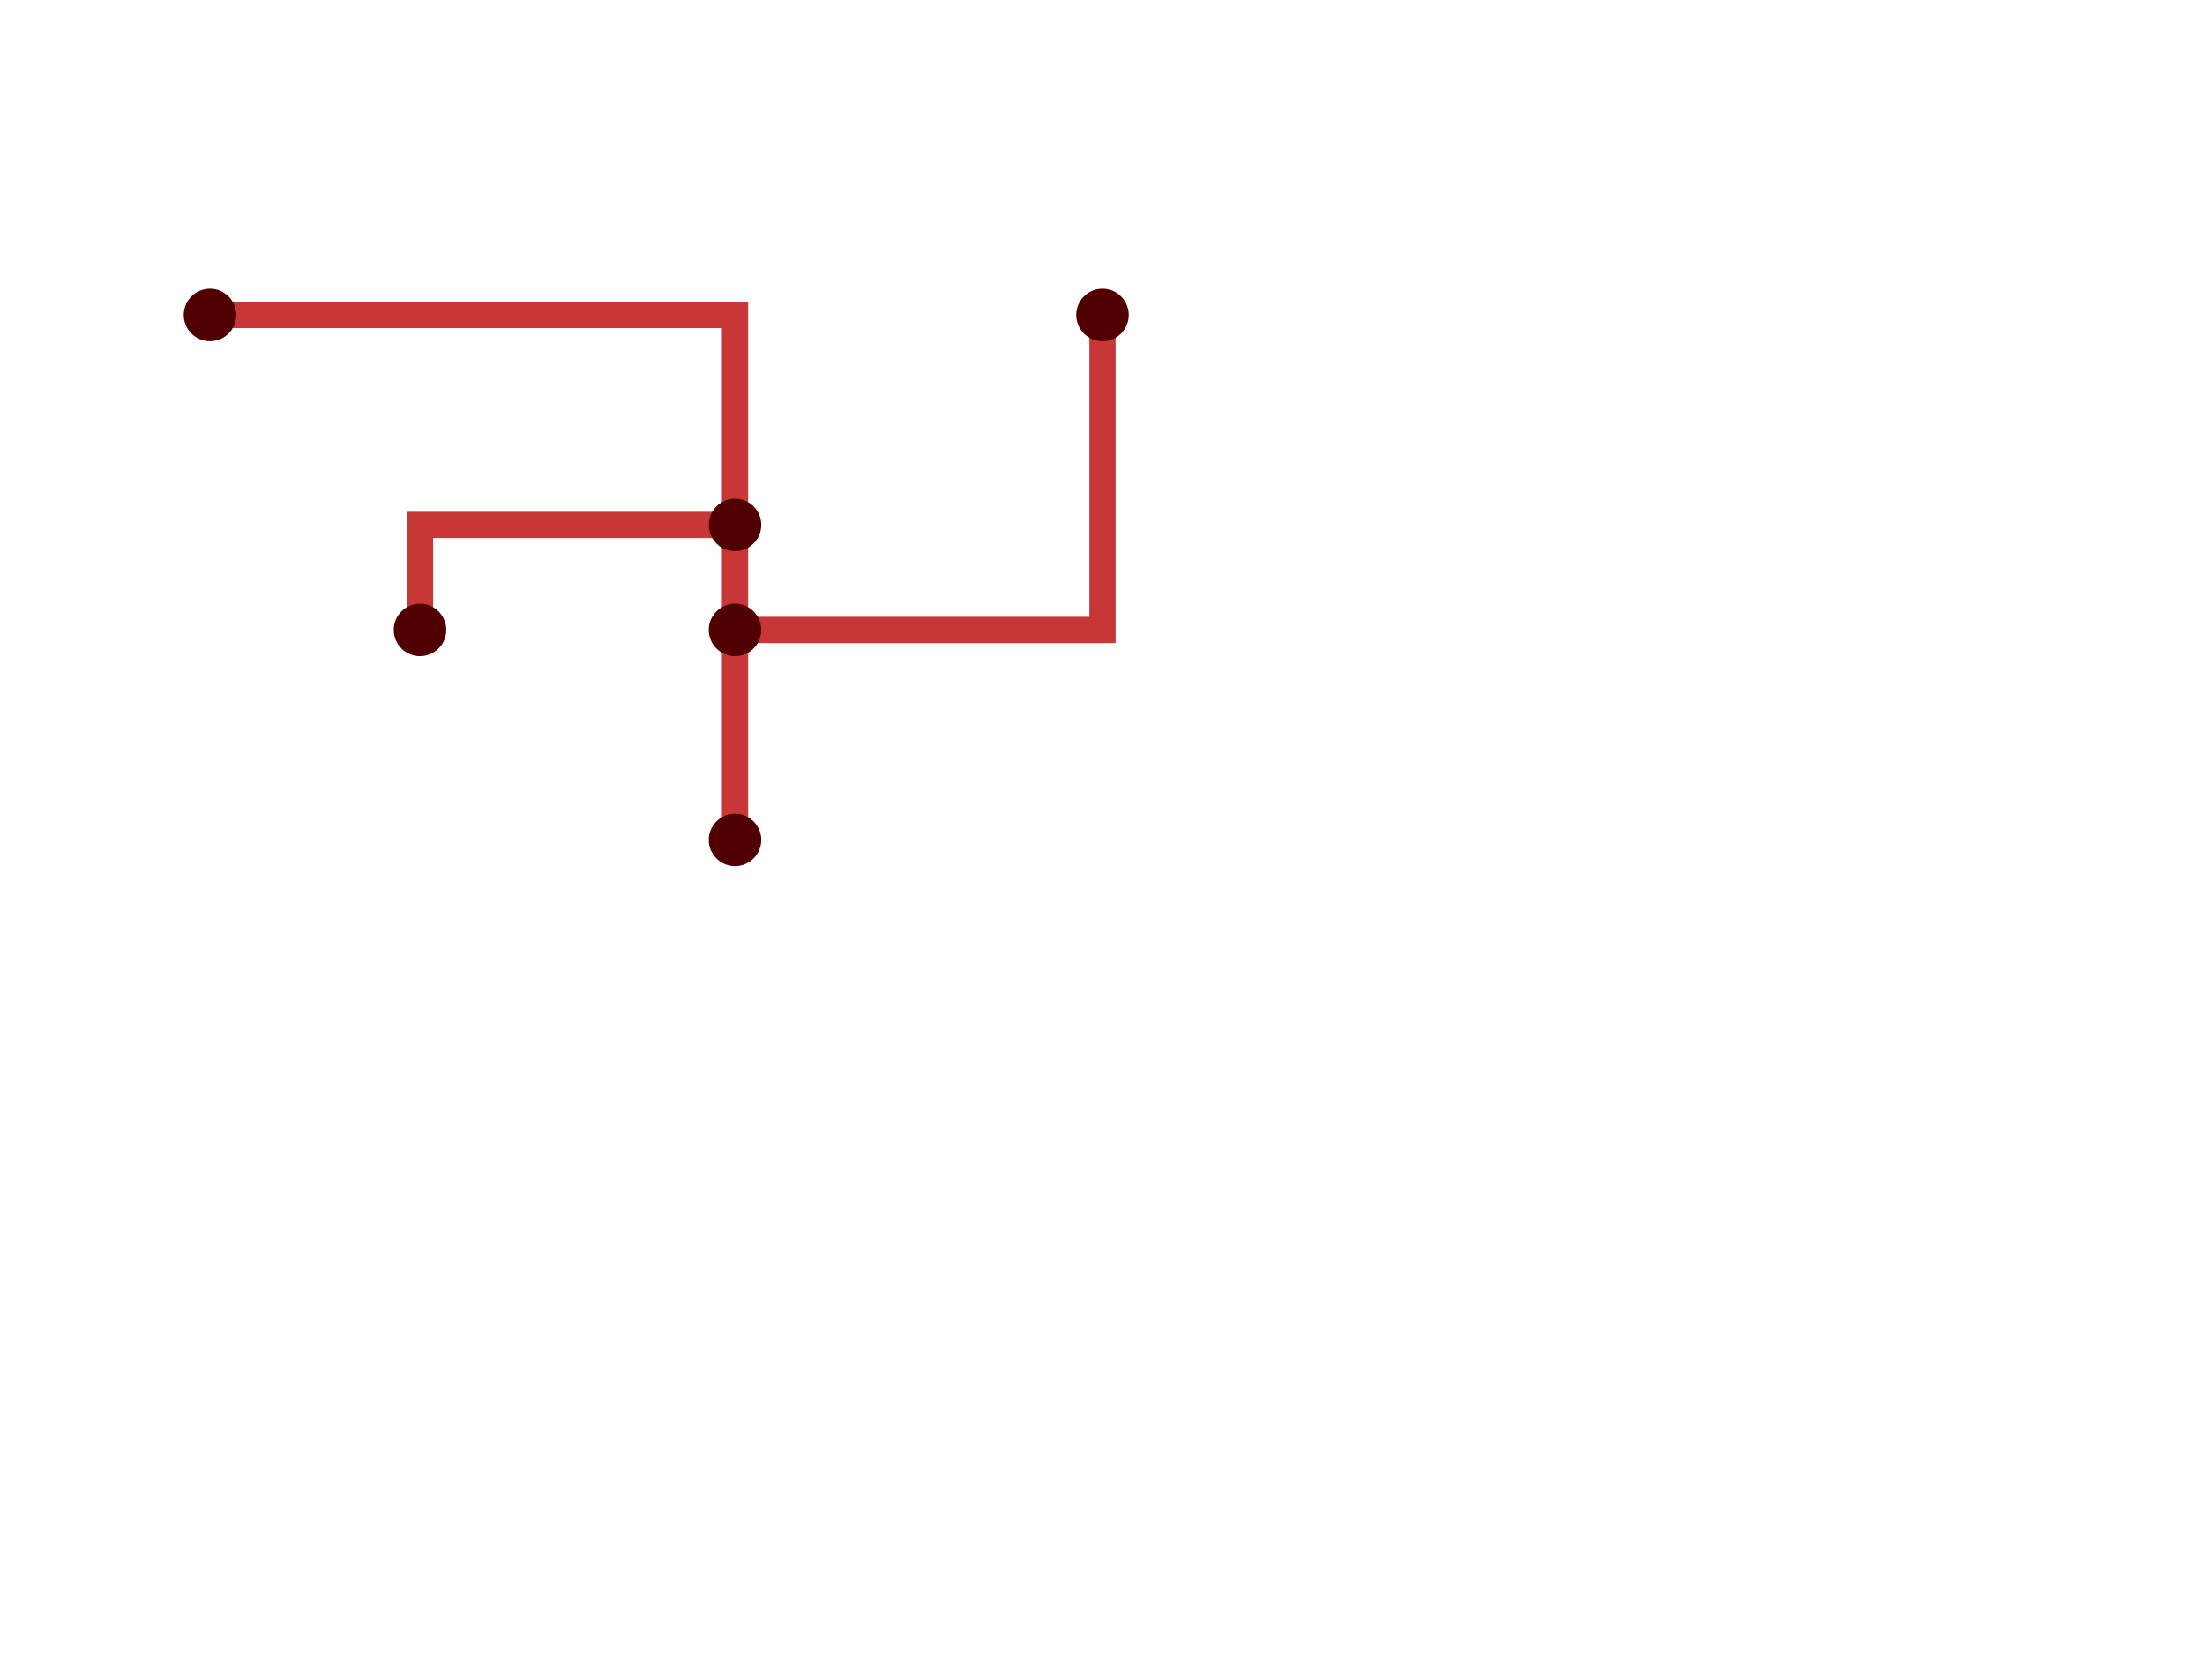
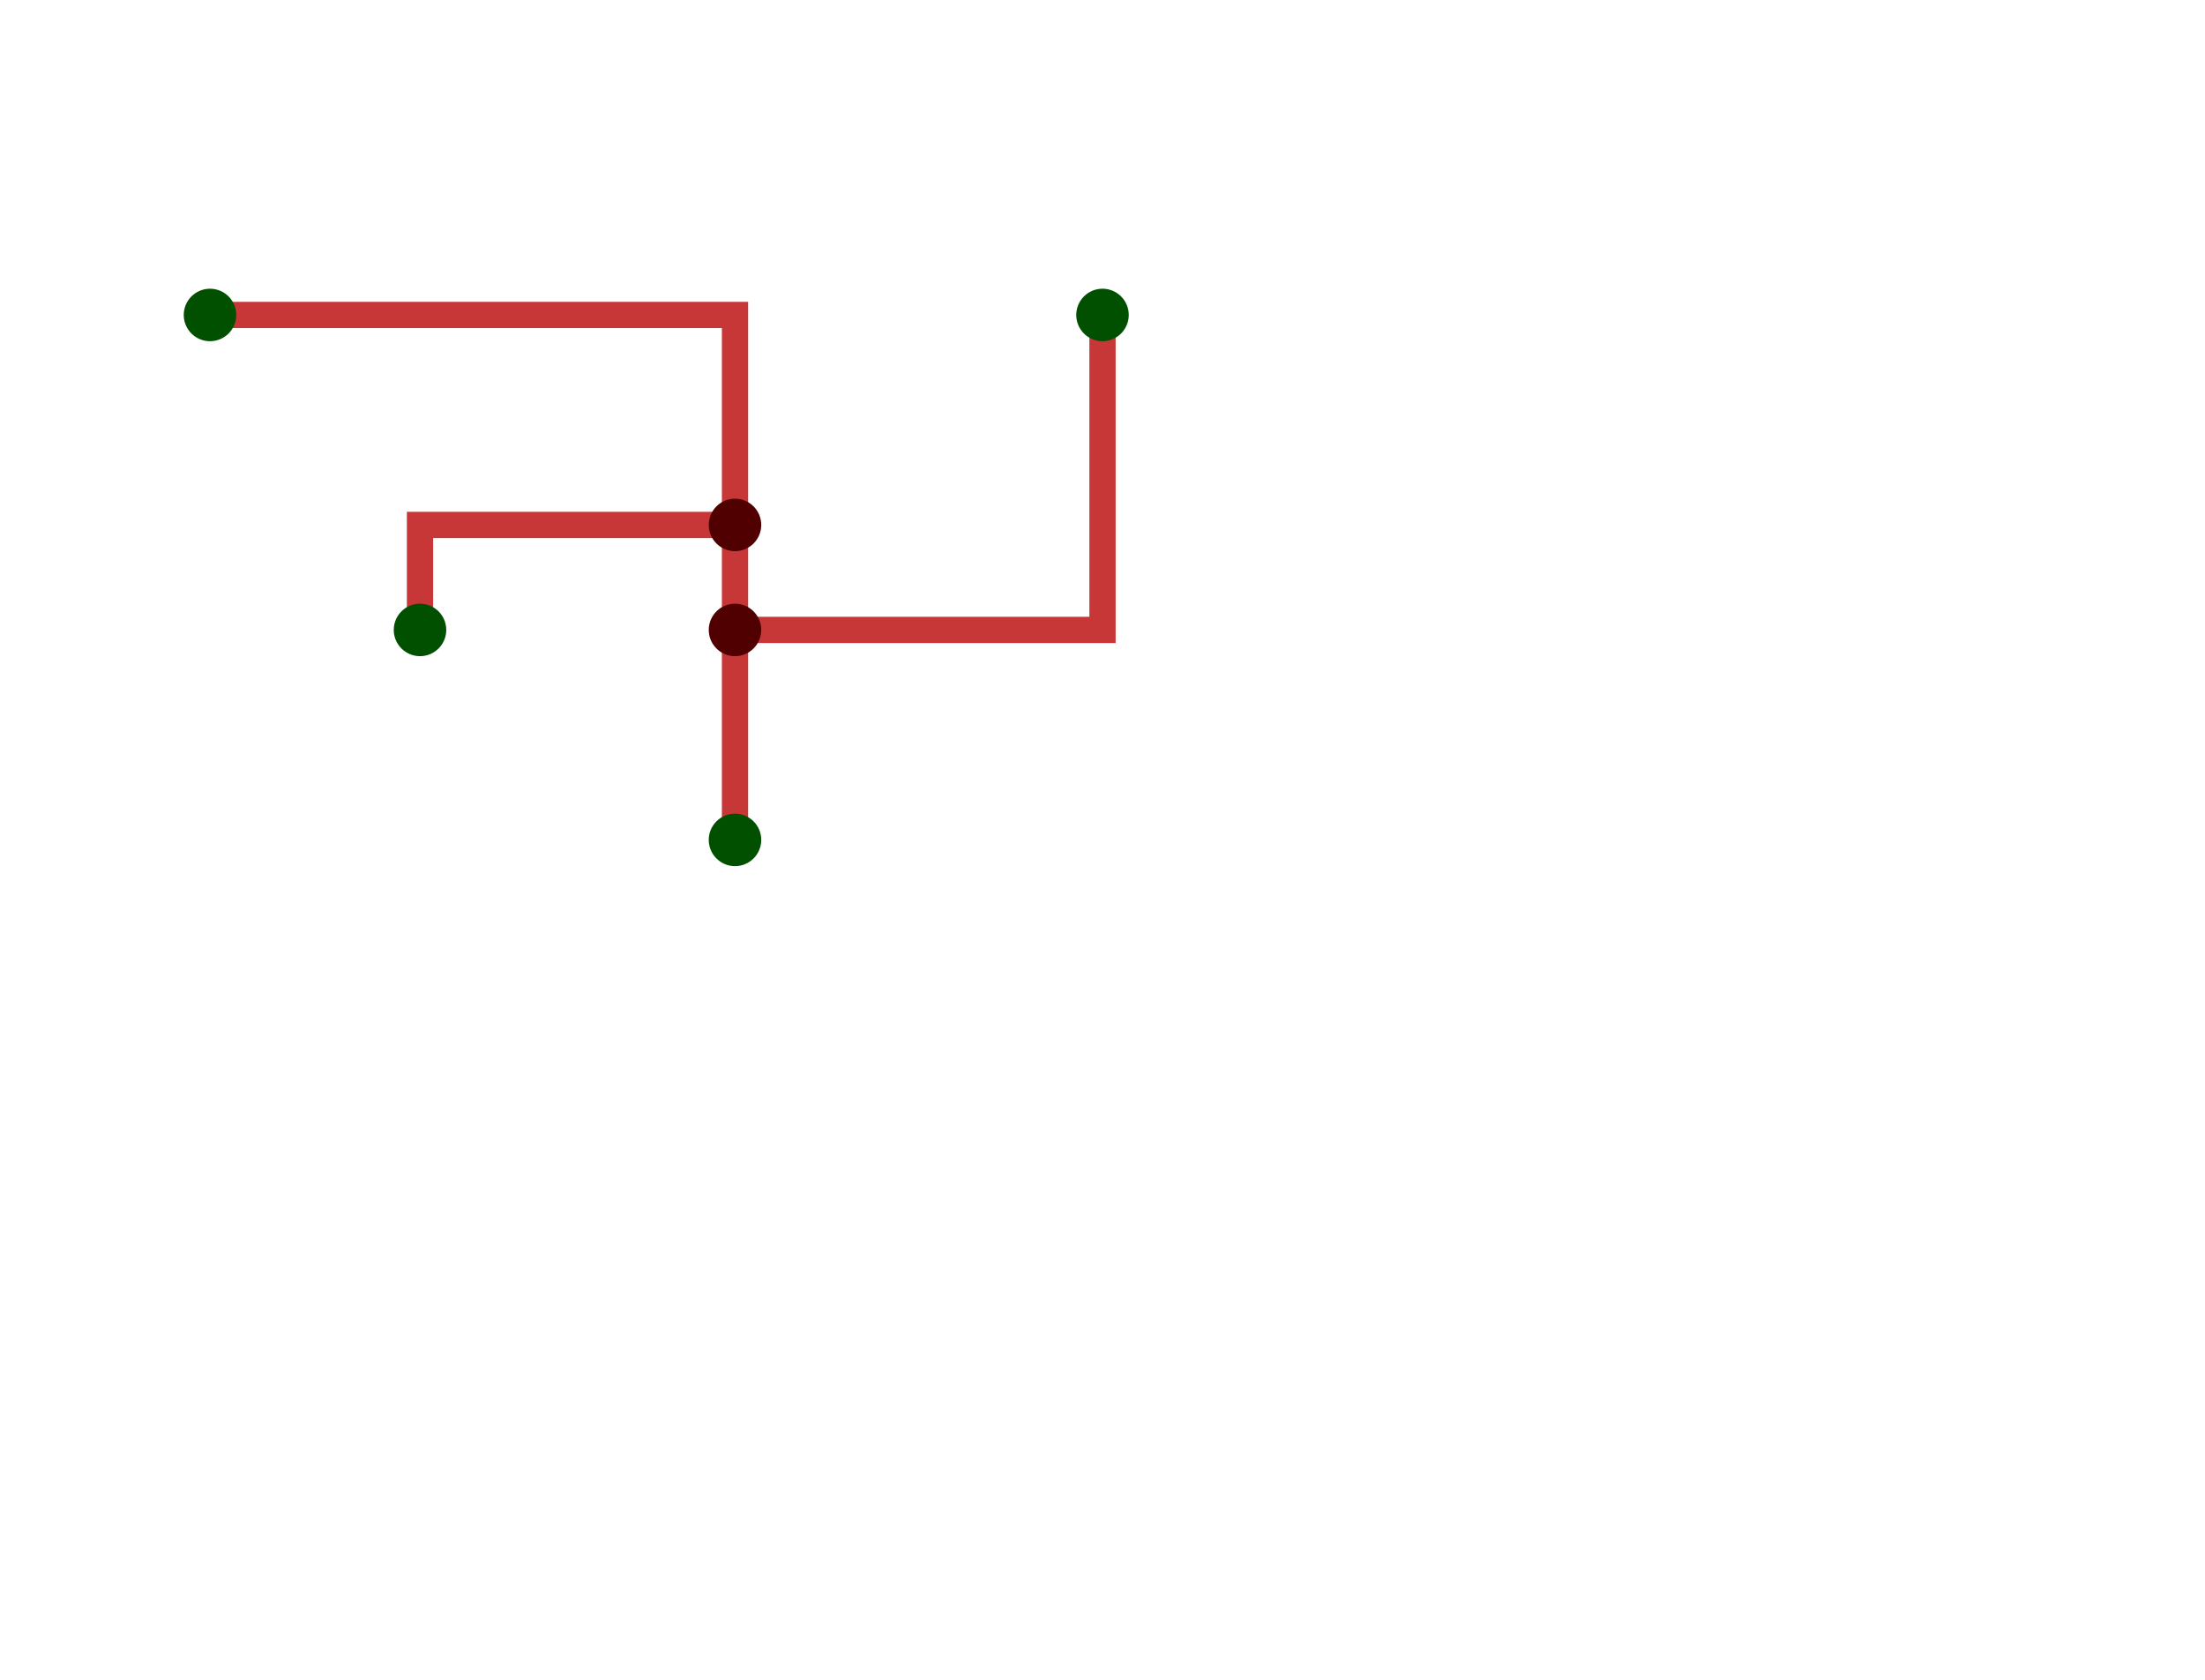
<svg xmlns="http://www.w3.org/2000/svg" width="2000.0" height="1523.81">
  <g transform="scale(95.2381)">
    <path id="('mail', 'j1')" d="M 2.0,3.0 L 7.0,3.0 L 7.0,5.0" stroke-width="0.25" stroke="#C83737" fill="transparent" />
    <path id="('j1', 'room1')" d="M 7.0,5.0 L 4.0,5.0 L 4.0,6.0" stroke-width="0.25" stroke="#C83737" fill="transparent" />
    <path id="('j1', 'j2')" d="M 7.0,5.0 L 7.0,6.0" stroke-width="0.25" stroke="#C83737" fill="transparent" />
    <path id="('j2', 'room2')" d="M 7.0,6.0 L 7.0,8.0" stroke-width="0.25" stroke="#C83737" fill="transparent" />
    <path id="('j2', 'room3')" d="M 7.0,6.0 L 10.5,6.0 L 10.5,3.0" stroke-width="0.25" stroke="#C83737" fill="transparent" />
-     <circle id="mail" cx="2.0" cy="3.0" r="0.25" fill="#500000" />
+     <circle id="mail" cx="2.0" cy="3.0" r="0.25" fill="#005000" />
    <circle id="j1" cx="7.0" cy="5.0" r="0.25" fill="#500000" />
-     <circle id="room1" cx="4.0" cy="6.0" r="0.25" fill="#500000" />
+     <circle id="room1" cx="4.0" cy="6.0" r="0.25" fill="#005000" />
    <circle id="j2" cx="7.0" cy="6.0" r="0.25" fill="#500000" />
-     <circle id="room2" cx="7.0" cy="8.0" r="0.25" fill="#500000" />
-     <circle id="room3" cx="10.5" cy="3.0" r="0.25" fill="#500000" />
+     <circle id="room2" cx="7.0" cy="8.0" r="0.25" fill="#005000" />
+     <circle id="room3" cx="10.5" cy="3.0" r="0.25" fill="#005000" />
  </g>
</svg>
